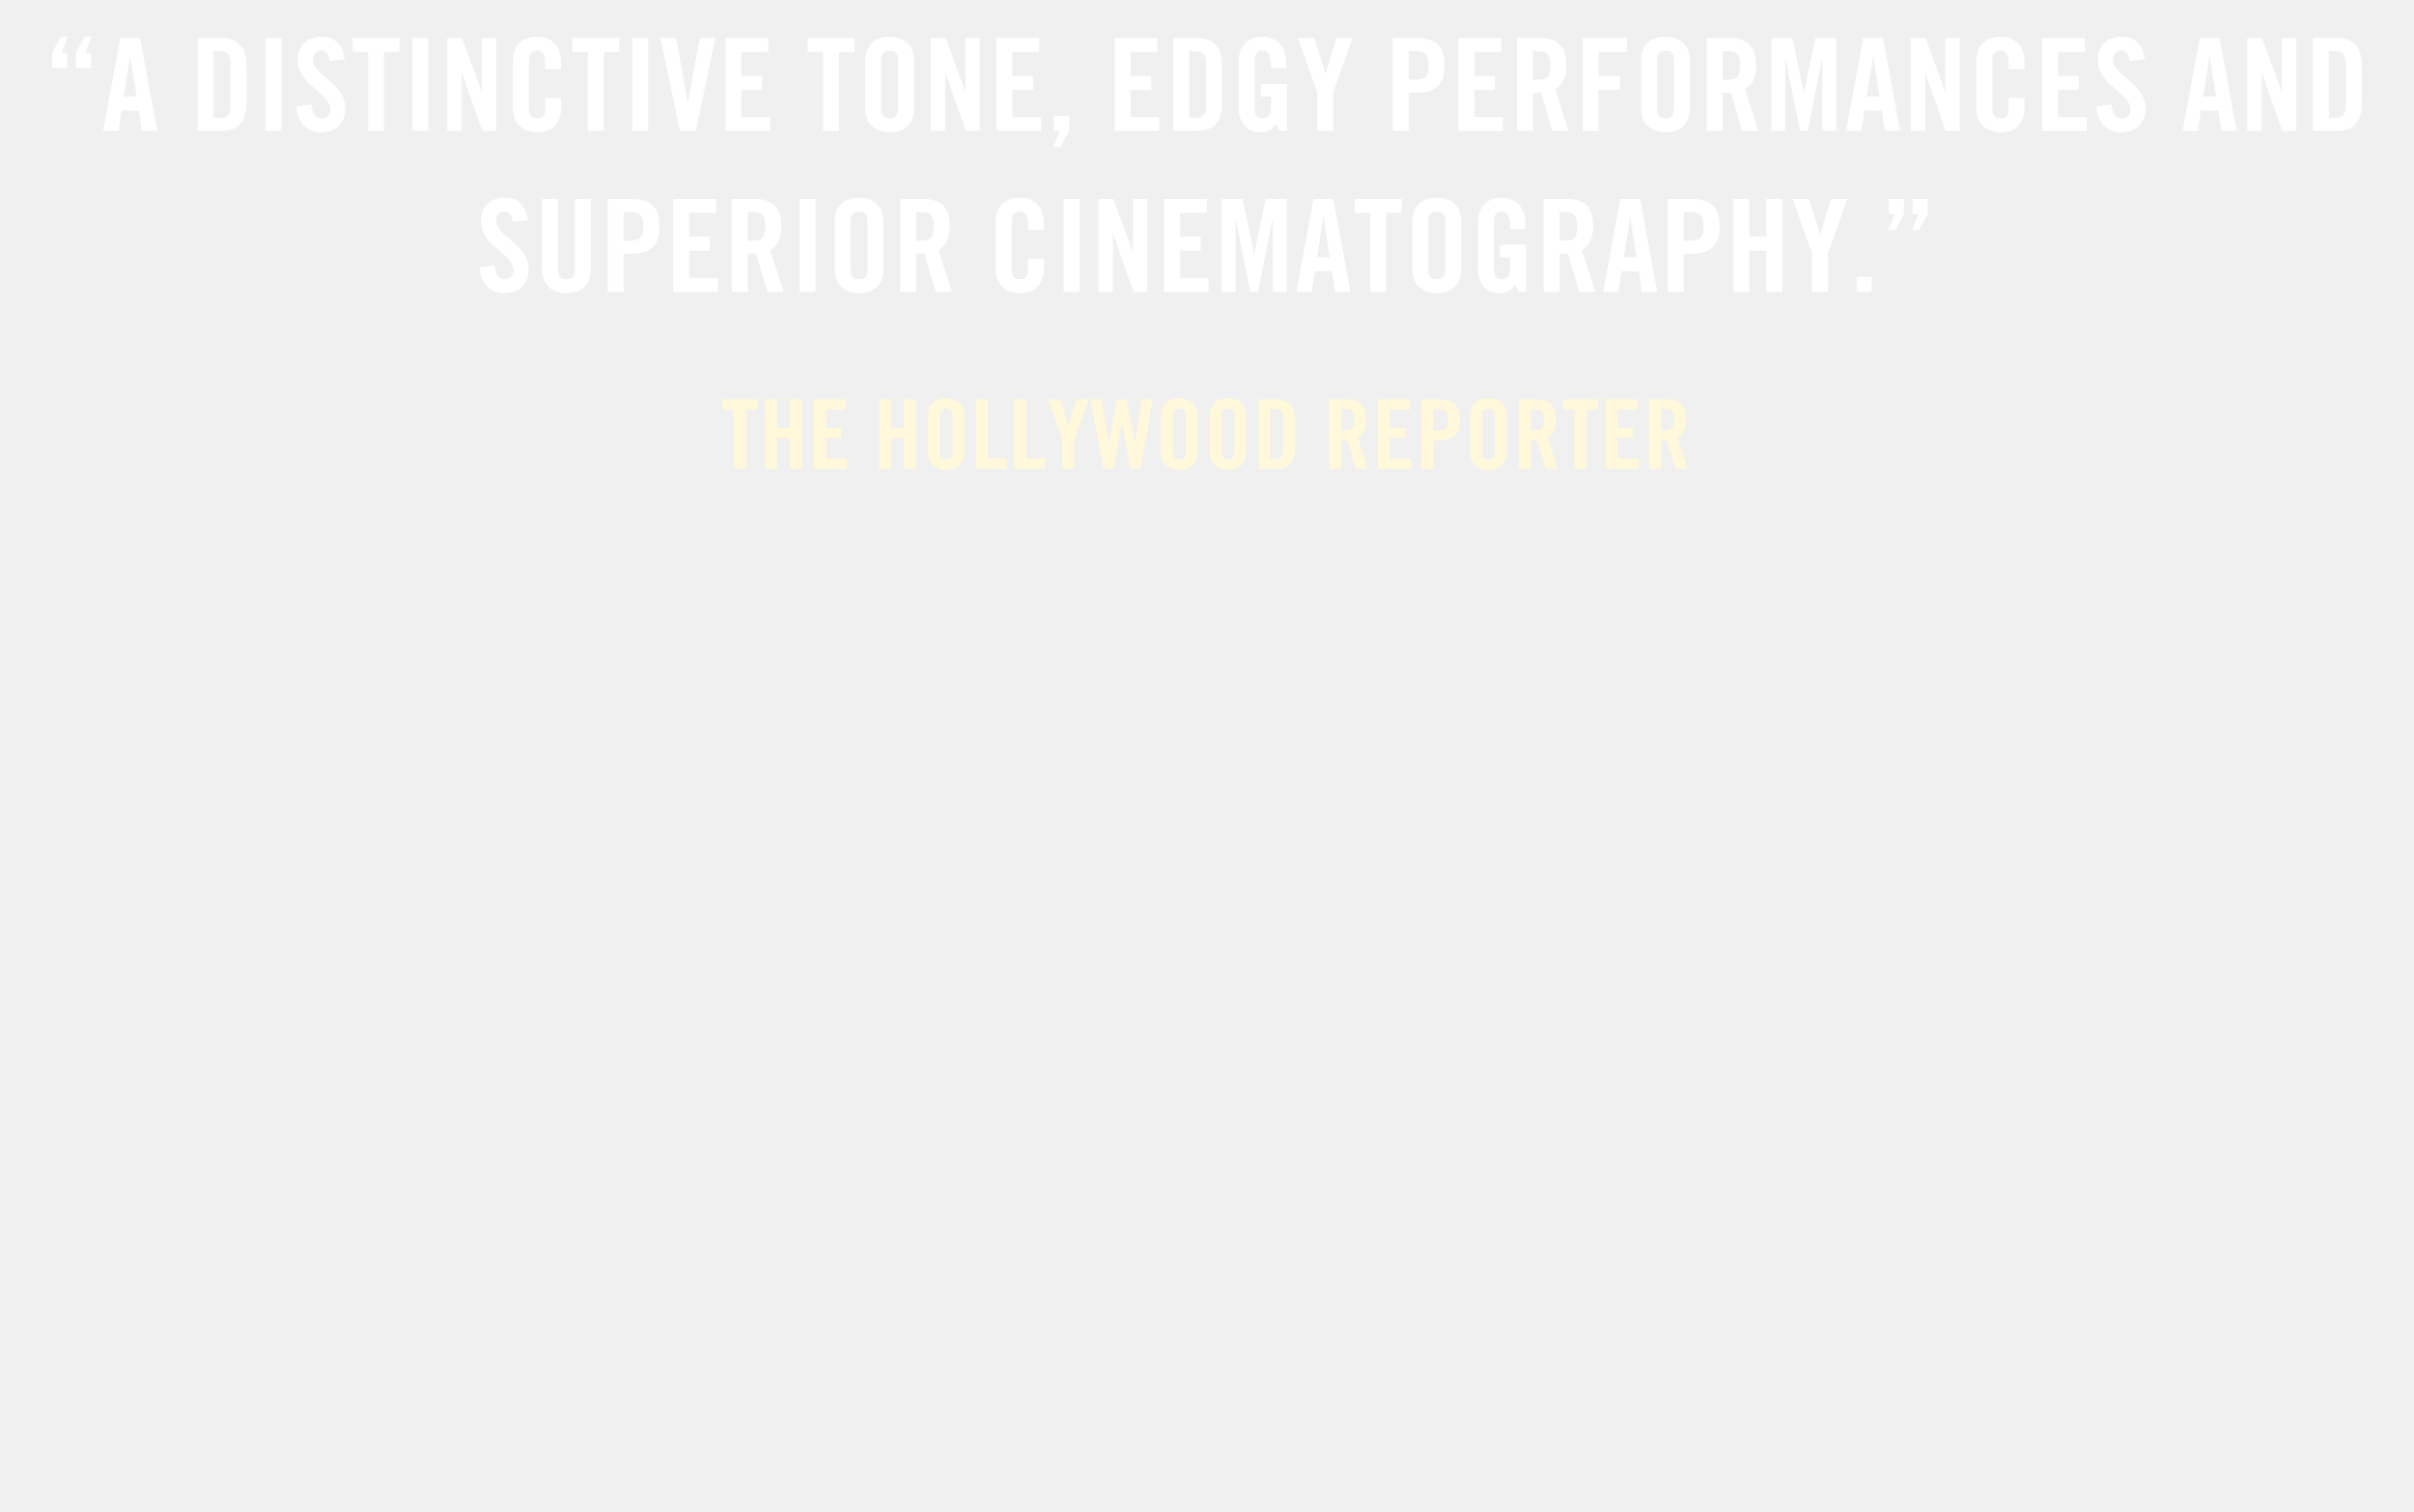
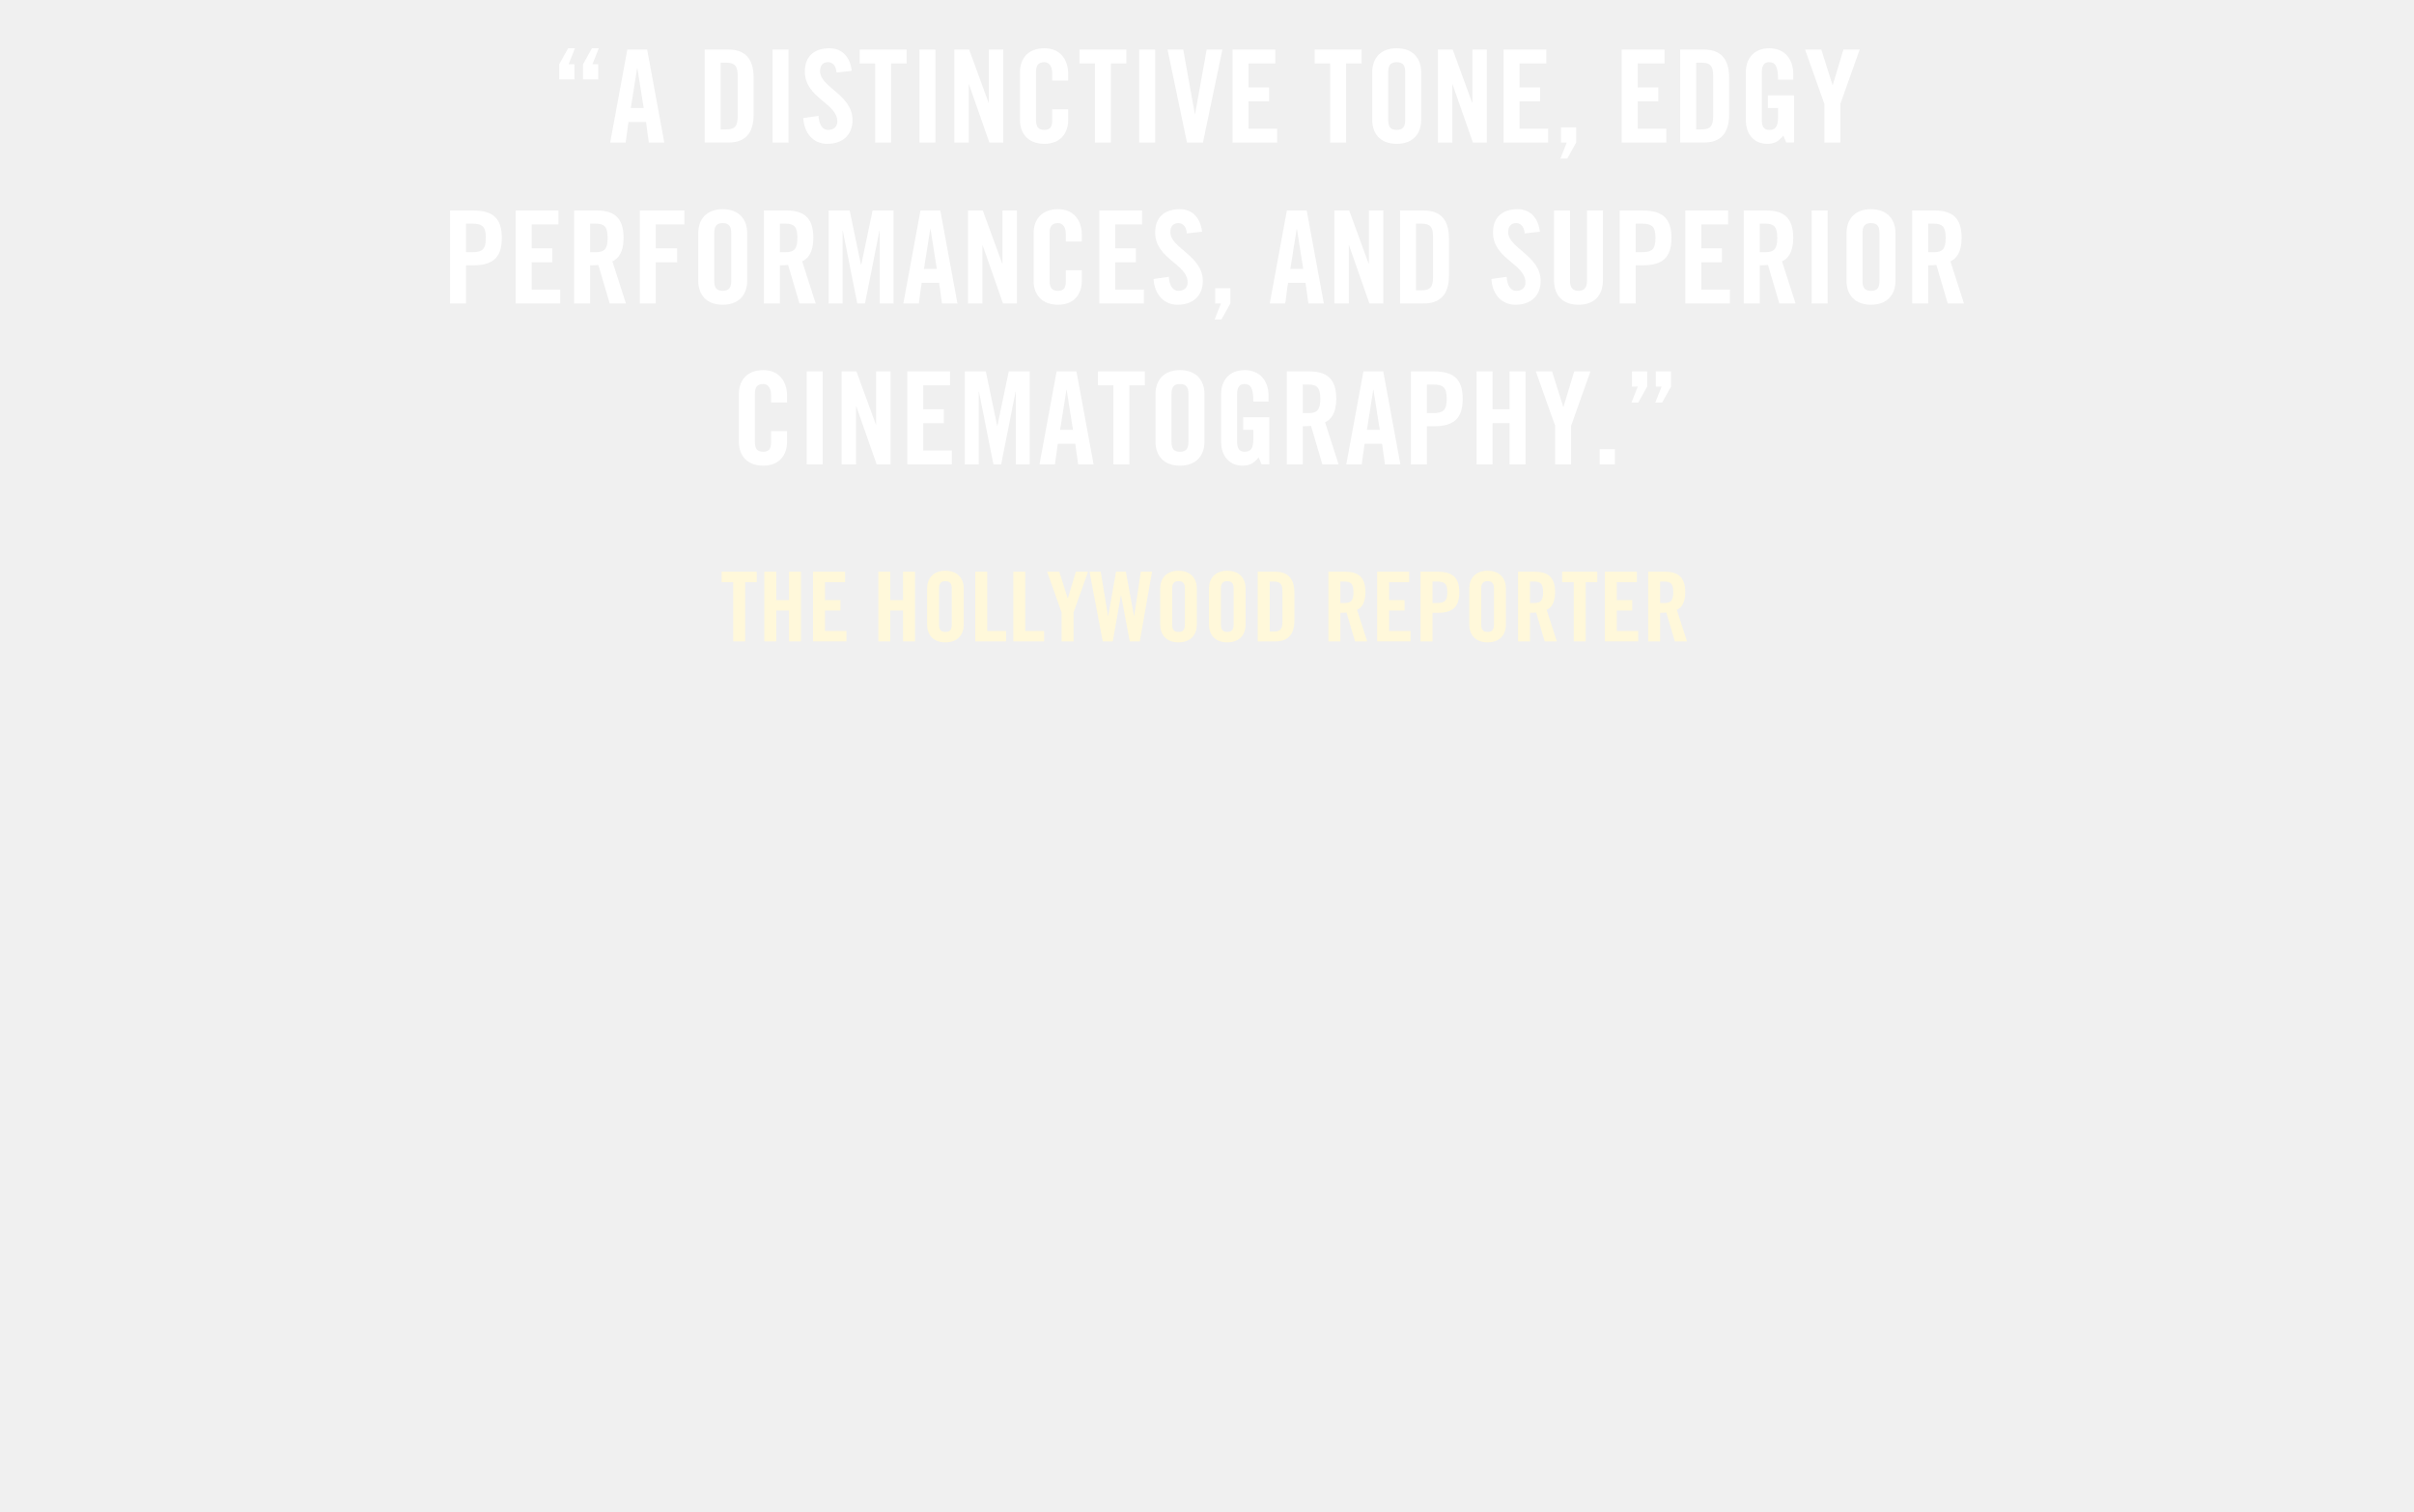
<svg xmlns="http://www.w3.org/2000/svg" version="1.1" x="0px" y="0px" viewBox="0 0 300 187.812" style="enable-background:new 0 0 300 187.812;" xml:space="preserve">
  <g id="Layer_1">
    <g>
-       <path style="fill:#FFFFFF;" d="M6.482,6.548l1.104-1.985h0.849L7.651,6.548h0.72v1.889H6.482V6.548z M9.443,6.548l1.104-1.985    h0.849l-0.784,1.985h0.72v1.889H9.443V6.548z" />
-       <path style="fill:#FFFFFF;" d="M14.739,16.28h-1.921l2.129-11.557h2.465l2.129,11.557H17.62l-0.352-2.561h-2.178L14.739,16.28z     M15.379,11.991h1.601l-0.784-4.962h-0.031L15.379,11.991z" />
-       <path style="fill:#FFFFFF;" d="M24.562,4.724h2.945c2.049,0,3.138,1.121,3.138,3.489v4.578c0,2.369-1.089,3.489-3.138,3.489    h-2.945V4.724z M26.547,14.647h0.688c1.057,0,1.425-0.4,1.425-1.617V7.973c0-1.217-0.368-1.617-1.425-1.617h-0.688V14.647z" />
-       <path style="fill:#FFFFFF;" d="M32.994,16.28V4.724h1.984V16.28H32.994z" />
-       <path style="fill:#FFFFFF;" d="M40.947,7.573c-0.08-0.992-0.608-1.281-1.057-1.281c-0.64,0-0.992,0.417-0.992,1.137    c0,1.969,4.033,2.913,4.033,6.05c0,1.905-1.28,2.961-3.137,2.961c-1.841,0-2.897-1.473-2.978-3.201l1.889-0.272    c0.08,1.168,0.545,1.745,1.185,1.745c0.688,0,1.152-0.368,1.152-1.056c0-2.289-4.033-2.897-4.033-6.21    c0-1.841,1.12-2.881,3.073-2.881c1.616,0,2.577,1.168,2.753,2.801L40.947,7.573z" />
-       <path style="fill:#FFFFFF;" d="M45.746,6.452h-1.921V4.724h5.826v1.729H47.73v9.828h-1.984V6.452z" />
-       <path style="fill:#FFFFFF;" d="M51.249,16.28V4.724h1.985V16.28H51.249z" />
-       <path style="fill:#FFFFFF;" d="M55.585,16.28V4.724h1.841l2.417,6.611h0.032V4.724h1.793V16.28h-1.729L57.41,9.061h-0.032v7.219    H55.585z" />
-       <path style="fill:#FFFFFF;" d="M67.747,8.581V7.684c0-0.976-0.448-1.393-0.961-1.393c-0.8,0-1.056,0.417-1.056,1.281v5.858    c0,0.864,0.256,1.28,1.056,1.28c0.721,0,0.961-0.416,0.961-1.168V12.15h1.984v1.329c0,1.633-0.96,2.961-2.945,2.961    c-2.08,0-3.041-1.329-3.041-2.961V7.525c0-1.633,0.961-2.961,3.041-2.961c1.985,0,2.945,1.44,2.945,3.169v0.848H67.747z" />
-       <path style="fill:#FFFFFF;" d="M73.058,6.452h-1.921V4.724h5.827v1.729h-1.921v9.828h-1.985V6.452z" />
-       <path style="fill:#FFFFFF;" d="M78.561,16.28V4.724h1.985V16.28H78.561z" />
-       <path style="fill:#FFFFFF;" d="M86.947,4.724h1.952L86.482,16.28h-1.984L82.081,4.724h1.952l1.441,8.019h0.031L86.947,4.724z" />
-       <path style="fill:#FFFFFF;" d="M90.161,16.28V4.724h5.313v1.729h-3.329V9.43h2.562v1.729h-2.562v3.394h3.554v1.729H90.161z" />
-       <path style="fill:#FFFFFF;" d="M102.288,6.452h-1.921V4.724h5.827v1.729h-1.921v9.828h-1.985V6.452z" />
-       <path style="fill:#FFFFFF;" d="M107.52,7.525c0-1.633,0.961-2.961,3.041-2.961c2.081,0,3.042,1.329,3.042,2.961v5.954    c0,1.633-0.961,2.961-3.042,2.961c-2.08,0-3.041-1.329-3.041-2.961V7.525z M109.505,13.431c0,0.864,0.256,1.28,1.056,1.28    c0.801,0,1.057-0.416,1.057-1.28V7.573c0-0.864-0.256-1.281-1.057-1.281c-0.8,0-1.056,0.417-1.056,1.281V13.431z" />
-       <path style="fill:#FFFFFF;" d="M115.68,16.28V4.724h1.841l2.417,6.611h0.032V4.724h1.793V16.28h-1.729l-2.528-7.219h-0.032v7.219    H115.68z" />
-       <path style="fill:#FFFFFF;" d="M123.84,16.28V4.724h5.313v1.729h-3.329V9.43h2.562v1.729h-2.562v3.394h3.554v1.729H123.84z" />
-       <path style="fill:#FFFFFF;" d="M132.864,16.28l-1.104,1.985h-0.849l0.784-1.985h-0.72v-1.889h1.889V16.28z" />
-       <path style="fill:#FFFFFF;" d="M138.526,16.28V4.724h5.314v1.729h-3.329V9.43h2.561v1.729h-2.561v3.394h3.553v1.729H138.526z" />
-       <path style="fill:#FFFFFF;" d="M145.79,4.724h2.945c2.049,0,3.138,1.121,3.138,3.489v4.578c0,2.369-1.089,3.489-3.138,3.489    h-2.945V4.724z M147.775,14.647h0.688c1.057,0,1.425-0.4,1.425-1.617V7.973c0-1.217-0.368-1.617-1.425-1.617h-0.688V14.647z" />
-       <path style="fill:#FFFFFF;" d="M156.688,10.422h3.249v5.858h-0.96l-0.368-0.864c-0.593,0.704-1.072,1.024-2.001,1.024    c-1.568,0-2.657-1.121-2.657-2.961V7.525c0-1.633,0.961-2.961,2.913-2.961c1.985,0,2.978,1.44,2.978,3.169v0.736h-1.889    c0-1.729-0.353-2.177-1.137-2.177c-0.48,0-0.88,0.289-0.88,1.265v5.938c0,0.736,0.239,1.216,0.928,1.216    c0.801,0,1.089-0.448,1.089-1.601v-1.12h-1.265V10.422z" />
-       <path style="fill:#FFFFFF;" d="M165.695,16.28h-1.984v-4.802l-2.401-6.755h2.017l1.393,4.402h0.032l1.329-4.402h2.017    l-2.401,6.755V16.28z" />
-       <path style="fill:#FFFFFF;" d="M173.086,16.28V4.724h2.849c2.449,0,3.586,0.944,3.586,3.409c0,2.465-1.137,3.41-3.586,3.41h-0.864    v4.738H173.086z M175.07,9.91h0.769c1.297,0,1.696-0.4,1.696-1.777c0-1.376-0.399-1.776-1.696-1.776h-0.769V9.91z" />
-       <path style="fill:#FFFFFF;" d="M181.245,16.28V4.724h5.314v1.729h-3.329V9.43h2.561v1.729h-2.561v3.394h3.553v1.729H181.245z" />
-       <path style="fill:#FFFFFF;" d="M190.494,16.28h-1.985V4.724h2.785c2.225,0,3.361,0.944,3.361,3.409    c0,1.857-0.72,2.609-1.393,2.914l1.681,5.234h-2.017l-1.408-4.786c-0.257,0.032-0.673,0.048-1.024,0.048V16.28z M190.494,9.91    h0.704c1.072,0,1.473-0.4,1.473-1.777c0-1.376-0.4-1.776-1.473-1.776h-0.704V9.91z" />
-       <path style="fill:#FFFFFF;" d="M196.669,16.28V4.724h5.538v1.729h-3.553V9.43h2.656v1.729h-2.656v5.122H196.669z" />
-       <path style="fill:#FFFFFF;" d="M203.933,7.525c0-1.633,0.96-2.961,3.041-2.961s3.041,1.329,3.041,2.961v5.954    c0,1.633-0.96,2.961-3.041,2.961s-3.041-1.329-3.041-2.961V7.525z M205.917,13.431c0,0.864,0.256,1.28,1.057,1.28    c0.8,0,1.057-0.416,1.057-1.28V7.573c0-0.864-0.257-1.281-1.057-1.281c-0.801,0-1.057,0.417-1.057,1.281V13.431z" />
-       <path style="fill:#FFFFFF;" d="M214.077,16.28h-1.984V4.724h2.785c2.225,0,3.361,0.944,3.361,3.409    c0,1.857-0.721,2.609-1.393,2.914l1.681,5.234h-2.018l-1.408-4.786c-0.256,0.032-0.672,0.048-1.024,0.048V16.28z M214.077,9.91    h0.704c1.072,0,1.473-0.4,1.473-1.777c0-1.376-0.4-1.776-1.473-1.776h-0.704V9.91z" />
-       <path style="fill:#FFFFFF;" d="M228.208,4.724V16.28h-1.729V7.252h-0.032l-1.793,9.028h-0.96l-1.793-9.028h-0.032v9.028h-1.729    V4.724h2.609l1.408,6.755h0.032l1.408-6.755H228.208z" />
-       <path style="fill:#FFFFFF;" d="M231.341,16.28h-1.921l2.129-11.557h2.465l2.129,11.557h-1.921l-0.352-2.561h-2.178L231.341,16.28z     M231.98,11.991h1.601l-0.784-4.962h-0.031L231.98,11.991z" />
-       <path style="fill:#FFFFFF;" d="M237.452,16.28V4.724h1.841l2.417,6.611h0.032V4.724h1.793V16.28h-1.729l-2.528-7.219h-0.032v7.219    H237.452z" />
-       <path style="fill:#FFFFFF;" d="M249.614,8.581V7.684c0-0.976-0.448-1.393-0.961-1.393c-0.8,0-1.056,0.417-1.056,1.281v5.858    c0,0.864,0.256,1.28,1.056,1.28c0.721,0,0.961-0.416,0.961-1.168V12.15h1.984v1.329c0,1.633-0.96,2.961-2.945,2.961    c-2.08,0-3.041-1.329-3.041-2.961V7.525c0-1.633,0.961-2.961,3.041-2.961c1.985,0,2.945,1.44,2.945,3.169v0.848H249.614z" />
-       <path style="fill:#FFFFFF;" d="M253.772,16.28V4.724h5.313v1.729h-3.329V9.43h2.562v1.729h-2.562v3.394h3.554v1.729H253.772z" />
-       <path style="fill:#FFFFFF;" d="M264.653,7.573c-0.08-0.992-0.608-1.281-1.057-1.281c-0.64,0-0.992,0.417-0.992,1.137    c0,1.969,4.033,2.913,4.033,6.05c0,1.905-1.28,2.961-3.137,2.961c-1.841,0-2.897-1.473-2.978-3.201l1.889-0.272    c0.08,1.168,0.545,1.745,1.185,1.745c0.688,0,1.152-0.368,1.152-1.056c0-2.289-4.033-2.897-4.033-6.21    c0-1.841,1.12-2.881,3.073-2.881c1.616,0,2.577,1.168,2.753,2.801L264.653,7.573z" />
-       <path style="fill:#FFFFFF;" d="M273.164,16.28h-1.921l2.129-11.557h2.465l2.129,11.557h-1.921l-0.352-2.561h-2.178L273.164,16.28z     M273.804,11.991h1.601l-0.784-4.962h-0.031L273.804,11.991z" />
-       <path style="fill:#FFFFFF;" d="M279.274,16.28V4.724h1.841l2.417,6.611h0.032V4.724h1.793V16.28h-1.729L281.1,9.061h-0.032v7.219    H279.274z" />
-       <path style="fill:#FFFFFF;" d="M287.435,4.724h2.945c2.049,0,3.138,1.121,3.138,3.489v4.578c0,2.369-1.089,3.489-3.138,3.489    h-2.945V4.724z M289.42,14.647h0.688c1.057,0,1.425-0.4,1.425-1.617V7.973c0-1.217-0.368-1.617-1.425-1.617h-0.688V14.647z" />
-       <path style="fill:#FFFFFF;" d="M63.714,27.573c-0.079-0.992-0.607-1.281-1.056-1.281c-0.641,0-0.993,0.417-0.993,1.137    c0,1.969,4.034,2.913,4.034,6.05c0,1.905-1.28,2.961-3.138,2.961c-1.841,0-2.896-1.473-2.977-3.201l1.889-0.272    c0.08,1.168,0.544,1.745,1.185,1.745c0.688,0,1.152-0.368,1.152-1.056c0-2.289-4.034-2.897-4.034-6.21    c0-1.841,1.121-2.881,3.073-2.881c1.617,0,2.577,1.168,2.754,2.801L63.714,27.573z" />
-       <path style="fill:#FFFFFF;" d="M67.361,24.724h1.984v8.724c0,0.848,0.336,1.264,1.057,1.264c0.72,0,1.057-0.416,1.057-1.264    v-8.724h1.984v8.644c0,1.985-1.152,3.073-3.041,3.073s-3.041-1.088-3.041-3.073V24.724z" />
-       <path style="fill:#FFFFFF;" d="M75.521,36.28V24.724h2.85c2.448,0,3.585,0.944,3.585,3.409c0,2.465-1.137,3.41-3.585,3.41h-0.864    v4.738H75.521z M77.506,29.91h0.768c1.297,0,1.697-0.4,1.697-1.777c0-1.376-0.4-1.776-1.697-1.776h-0.768V29.91z" />
-       <path style="fill:#FFFFFF;" d="M83.681,36.28V24.724h5.314v1.729h-3.329v2.978h2.561v1.729h-2.561v3.394h3.553v1.729H83.681z" />
-       <path style="fill:#FFFFFF;" d="M92.93,36.28h-1.985V24.724h2.785c2.225,0,3.361,0.944,3.361,3.409c0,1.857-0.72,2.609-1.393,2.914    l1.681,5.234h-2.017l-1.408-4.786c-0.257,0.032-0.673,0.048-1.024,0.048V36.28z M92.93,29.91h0.704c1.072,0,1.473-0.4,1.473-1.777    c0-1.376-0.4-1.776-1.473-1.776H92.93V29.91z" />
-       <path style="fill:#FFFFFF;" d="M99.376,36.28V24.724h1.985V36.28H99.376z" />
-       <path style="fill:#FFFFFF;" d="M103.713,27.525c0-1.633,0.96-2.961,3.041-2.961s3.041,1.329,3.041,2.961v5.954    c0,1.633-0.96,2.961-3.041,2.961s-3.041-1.329-3.041-2.961V27.525z M105.697,33.431c0,0.864,0.256,1.28,1.057,1.28    c0.8,0,1.057-0.416,1.057-1.28v-5.858c0-0.864-0.257-1.281-1.057-1.281c-0.801,0-1.057,0.417-1.057,1.281V33.431z" />
-       <path style="fill:#FFFFFF;" d="M113.857,36.28h-1.984V24.724h2.785c2.225,0,3.361,0.944,3.361,3.409    c0,1.857-0.721,2.609-1.393,2.914l1.681,5.234h-2.018l-1.408-4.786c-0.256,0.032-0.672,0.048-1.024,0.048V36.28z M113.857,29.91    h0.704c1.072,0,1.473-0.4,1.473-1.777c0-1.376-0.4-1.776-1.473-1.776h-0.704V29.91z" />
-       <path style="fill:#FFFFFF;" d="M127.746,28.581v-0.896c0-0.976-0.448-1.393-0.961-1.393c-0.8,0-1.056,0.417-1.056,1.281v5.858    c0,0.864,0.256,1.28,1.056,1.28c0.721,0,0.961-0.416,0.961-1.168V32.15h1.984v1.329c0,1.633-0.96,2.961-2.945,2.961    c-2.08,0-3.041-1.329-3.041-2.961v-5.954c0-1.633,0.961-2.961,3.041-2.961c1.985,0,2.945,1.44,2.945,3.169v0.848H127.746z" />
-       <path style="fill:#FFFFFF;" d="M132.177,36.28V24.724h1.984V36.28H132.177z" />
-       <path style="fill:#FFFFFF;" d="M136.513,36.28V24.724h1.841l2.417,6.611h0.031v-6.611h1.793V36.28h-1.729l-2.529-7.219h-0.032    v7.219H136.513z" />
-       <path style="fill:#FFFFFF;" d="M144.673,36.28V24.724h5.313v1.729h-3.329v2.978h2.562v1.729h-2.562v3.394h3.554v1.729H144.673z" />
-       <path style="fill:#FFFFFF;" d="M159.892,24.724V36.28h-1.729v-9.028h-0.032l-1.793,9.028h-0.96l-1.793-9.028h-0.032v9.028h-1.729    V24.724h2.609l1.408,6.755h0.032l1.408-6.755H159.892z" />
-       <path style="fill:#FFFFFF;" d="M163.024,36.28h-1.921l2.129-11.557h2.466l2.128,11.557h-1.92l-0.353-2.561h-2.177L163.024,36.28z     M163.665,31.991h1.601l-0.784-4.962h-0.032L163.665,31.991z" />
-       <path style="fill:#FFFFFF;" d="M170.288,26.452h-1.921v-1.729h5.827v1.729h-1.921v9.828h-1.985V26.452z" />
-       <path style="fill:#FFFFFF;" d="M175.52,27.525c0-1.633,0.961-2.961,3.041-2.961c2.081,0,3.042,1.329,3.042,2.961v5.954    c0,1.633-0.961,2.961-3.042,2.961c-2.08,0-3.041-1.329-3.041-2.961V27.525z M177.505,33.431c0,0.864,0.256,1.28,1.056,1.28    c0.801,0,1.057-0.416,1.057-1.28v-5.858c0-0.864-0.256-1.281-1.057-1.281c-0.8,0-1.056,0.417-1.056,1.281V33.431z" />
-       <path style="fill:#FFFFFF;" d="M186.417,30.422h3.249v5.858h-0.96l-0.368-0.864c-0.593,0.704-1.072,1.024-2.001,1.024    c-1.568,0-2.657-1.121-2.657-2.961v-5.954c0-1.633,0.961-2.961,2.913-2.961c1.985,0,2.978,1.44,2.978,3.169v0.736h-1.889    c0-1.729-0.353-2.177-1.137-2.177c-0.48,0-0.88,0.289-0.88,1.265v5.938c0,0.736,0.239,1.216,0.928,1.216    c0.801,0,1.089-0.448,1.089-1.601v-1.12h-1.265V30.422z" />
-       <path style="fill:#FFFFFF;" d="M193.824,36.28h-1.984V24.724h2.785c2.225,0,3.361,0.944,3.361,3.409    c0,1.857-0.721,2.609-1.393,2.914l1.681,5.234h-2.018l-1.408-4.786c-0.256,0.032-0.672,0.048-1.024,0.048V36.28z M193.824,29.91    h0.704c1.072,0,1.473-0.4,1.473-1.777c0-1.376-0.4-1.776-1.473-1.776h-0.704V29.91z" />
-       <path style="fill:#FFFFFF;" d="M201.152,36.28h-1.921l2.129-11.557h2.465l2.129,11.557h-1.921l-0.352-2.561h-2.178L201.152,36.28z     M201.792,31.991h1.601l-0.784-4.962h-0.031L201.792,31.991z" />
-       <path style="fill:#FFFFFF;" d="M207.264,36.28V24.724h2.849c2.449,0,3.586,0.944,3.586,3.409c0,2.465-1.137,3.41-3.586,3.41    h-0.864v4.738H207.264z M209.248,29.91h0.769c1.297,0,1.696-0.4,1.696-1.777c0-1.376-0.399-1.776-1.696-1.776h-0.769V29.91z" />
-       <path style="fill:#FFFFFF;" d="M215.423,36.28V24.724h1.985v4.706h2.112v-4.706h1.985V36.28h-1.985v-5.122h-2.112v5.122H215.423z" />
-       <path style="fill:#FFFFFF;" d="M227.169,36.28h-1.985v-4.802l-2.4-6.755h2.017l1.393,4.402h0.032l1.328-4.402h2.017l-2.4,6.755    V36.28z" />
-       <path style="fill:#FFFFFF;" d="M230.719,36.28v-1.889h1.889v1.889H230.719z" />
-       <path style="fill:#FFFFFF;" d="M236.623,26.612l-1.104,1.985h-0.849l0.785-1.985h-0.721v-1.889h1.889V26.612z M239.584,26.612    l-1.104,1.985h-0.848l0.784-1.985h-0.721v-1.889h1.889V26.612z" />
-       <path style="fill:#FFF8DA;" d="M91.215,50.916h-1.438v-1.295h4.365v1.295h-1.439v7.364h-1.487V50.916z" />
-       <path style="fill:#FFF8DA;" d="M95.08,58.28v-8.659h1.486v3.526h1.584v-3.526h1.486v8.659H98.15v-3.838h-1.584v3.838H95.08z" />
-       <path style="fill:#FFF8DA;" d="M101.14,58.28v-8.659h3.981v1.295h-2.494v2.23h1.919v1.295h-1.919v2.542h2.662v1.295H101.14z" />
-       <path style="fill:#FFF8DA;" d="M109.251,58.28v-8.659h1.487v3.526h1.583v-3.526h1.487v8.659h-1.487v-3.838h-1.583v3.838H109.251z" />
-       <path style="fill:#FFF8DA;" d="M115.311,51.72c0-1.223,0.72-2.219,2.279-2.219c1.559,0,2.278,0.996,2.278,2.219v4.462    c0,1.223-0.72,2.219-2.278,2.219c-1.56,0-2.279-0.996-2.279-2.219V51.72z M116.798,56.145c0,0.647,0.191,0.959,0.792,0.959    c0.6,0,0.791-0.312,0.791-0.959v-4.39c0-0.647-0.191-0.959-0.791-0.959c-0.601,0-0.792,0.312-0.792,0.959V56.145z" />
-       <path style="fill:#FFF8DA;" d="M121.299,58.28v-8.659h1.487v7.364h2.339v1.295H121.299z" />
-       <path style="fill:#FFF8DA;" d="M126.026,58.28v-8.659h1.487v7.364h2.339v1.295H126.026z" />
-       <path style="fill:#FFF8DA;" d="M133.514,58.28h-1.487v-3.598l-1.799-5.061h1.511l1.043,3.298h0.024l0.995-3.298h1.512    l-1.799,5.061V58.28z" />
-       <path style="fill:#FFF8DA;" d="M138.793,49.621h1.224l1.007,5.517h0.024l0.827-5.517h1.392l-1.523,8.659h-1.247l-1.079-5.721    h-0.024l-1.007,5.721h-1.248l-1.643-8.659h1.391l0.912,5.517h0.023L138.793,49.621z" />
-       <path style="fill:#FFF8DA;" d="M144.278,51.72c0-1.223,0.72-2.219,2.279-2.219c1.559,0,2.278,0.996,2.278,2.219v4.462    c0,1.223-0.72,2.219-2.278,2.219c-1.56,0-2.279-0.996-2.279-2.219V51.72z M145.766,56.145c0,0.647,0.191,0.959,0.792,0.959    c0.6,0,0.791-0.312,0.791-0.959v-4.39c0-0.647-0.191-0.959-0.791-0.959c-0.601,0-0.792,0.312-0.792,0.959V56.145z" />
-       <path style="fill:#FFF8DA;" d="M150.339,51.72c0-1.223,0.719-2.219,2.278-2.219s2.278,0.996,2.278,2.219v4.462    c0,1.223-0.719,2.219-2.278,2.219s-2.278-0.996-2.278-2.219V51.72z M151.825,56.145c0,0.647,0.192,0.959,0.792,0.959    s0.792-0.312,0.792-0.959v-4.39c0-0.647-0.192-0.959-0.792-0.959s-0.792,0.312-0.792,0.959V56.145z" />
-       <path style="fill:#FFF8DA;" d="M156.398,49.621h2.207c1.535,0,2.351,0.839,2.351,2.614v3.43c0,1.775-0.815,2.615-2.351,2.615    h-2.207V49.621z M157.886,57.057h0.516c0.792,0,1.067-0.3,1.067-1.211v-3.79c0-0.912-0.275-1.211-1.067-1.211h-0.516V57.057z" />
-       <path style="fill:#FFF8DA;" d="M166.669,58.28h-1.487v-8.659h2.087c1.667,0,2.519,0.708,2.519,2.555    c0,1.391-0.54,1.955-1.043,2.183l1.259,3.922h-1.511l-1.056-3.586c-0.192,0.024-0.504,0.036-0.768,0.036V58.28z M166.669,53.507    h0.527c0.804,0,1.104-0.3,1.104-1.331c0-1.032-0.3-1.332-1.104-1.332h-0.527V53.507z" />
-       <path style="fill:#FFF8DA;" d="M171.242,58.28v-8.659h3.981v1.295h-2.495v2.23h1.919v1.295h-1.919v2.542h2.663v1.295H171.242z" />
-       <path style="fill:#FFF8DA;" d="M176.63,58.28v-8.659h2.135c1.835,0,2.687,0.708,2.687,2.555c0,1.847-0.852,2.555-2.687,2.555    h-0.648v3.55H176.63z M178.116,53.507h0.576c0.972,0,1.271-0.3,1.271-1.331c0-1.032-0.3-1.332-1.271-1.332h-0.576V53.507z" />
-       <path style="fill:#FFF8DA;" d="M182.689,51.72c0-1.223,0.72-2.219,2.279-2.219c1.559,0,2.278,0.996,2.278,2.219v4.462    c0,1.223-0.72,2.219-2.278,2.219c-1.56,0-2.279-0.996-2.279-2.219V51.72z M184.177,56.145c0,0.647,0.191,0.959,0.792,0.959    c0.6,0,0.791-0.312,0.791-0.959v-4.39c0-0.647-0.191-0.959-0.791-0.959c-0.601,0-0.792,0.312-0.792,0.959V56.145z" />
-       <path style="fill:#FFF8DA;" d="M190.236,58.28h-1.486v-8.659h2.087c1.667,0,2.519,0.708,2.519,2.555    c0,1.391-0.54,1.955-1.044,2.183l1.26,3.922h-1.512l-1.056-3.586c-0.191,0.024-0.503,0.036-0.768,0.036V58.28z M190.236,53.507    h0.528c0.804,0,1.104-0.3,1.104-1.331c0-1.032-0.3-1.332-1.104-1.332h-0.528V53.507z" />
-       <path style="fill:#FFF8DA;" d="M195.673,50.916h-1.438v-1.295h4.365v1.295h-1.439v7.364h-1.487V50.916z" />
-       <path style="fill:#FFF8DA;" d="M199.538,58.28v-8.659h3.981v1.295h-2.495v2.23h1.919v1.295h-1.919v2.542h2.663v1.295H199.538z" />
-       <path style="fill:#FFF8DA;" d="M206.412,58.28h-1.487v-8.659h2.087c1.667,0,2.519,0.708,2.519,2.555    c0,1.391-0.54,1.955-1.043,2.183l1.259,3.922h-1.511l-1.056-3.586c-0.192,0.024-0.504,0.036-0.768,0.036V58.28z M206.412,53.507    h0.527c0.804,0,1.104-0.3,1.104-1.331c0-1.032-0.3-1.332-1.104-1.332h-0.527V53.507z" />
+       <path style="fill:#FFFFFF;" d="M69.497,7.985L70.602,6h0.848l-0.784,1.985h0.721v1.889h-1.889V7.985z M72.458,7.985L73.562,6    h0.849l-0.785,1.985h0.721v1.889h-1.889V7.985z" />
+       <path style="fill:#FFFFFF;" d="M77.753,17.717h-1.921L77.961,6.16h2.465l2.129,11.557h-1.921l-0.352-2.561h-2.178L77.753,17.717z     M78.393,13.427h1.601l-0.784-4.962h-0.031L78.393,13.427z" />
+       <path style="fill:#FFFFFF;" d="M87.575,6.16h2.945c2.049,0,3.138,1.121,3.138,3.489v4.578c0,2.369-1.089,3.489-3.138,3.489h-2.945    V6.16z M89.561,16.084h0.688c1.057,0,1.425-0.4,1.425-1.617V9.41c0-1.217-0.368-1.617-1.425-1.617h-0.688V16.084z" />
+       <path style="fill:#FFFFFF;" d="M96.008,17.717V6.16h1.984v11.557H96.008z" />
+       <path style="fill:#FFFFFF;" d="M103.961,9.009c-0.08-0.992-0.608-1.281-1.057-1.281c-0.64,0-0.992,0.417-0.992,1.137    c0,1.969,4.033,2.913,4.033,6.05c0,1.905-1.28,2.961-3.137,2.961c-1.841,0-2.897-1.473-2.978-3.201l1.889-0.272    c0.08,1.168,0.545,1.745,1.185,1.745c0.688,0,1.152-0.368,1.152-1.056c0-2.289-4.033-2.897-4.033-6.21    c0-1.841,1.12-2.881,3.073-2.881c1.616,0,2.577,1.168,2.753,2.801L103.961,9.009z" />
+       <path style="fill:#FFFFFF;" d="M108.76,7.889h-1.921V6.16h5.826v1.729h-1.921v9.828h-1.984V7.889z" />
+       <path style="fill:#FFFFFF;" d="M114.263,17.717V6.16h1.985v11.557H114.263z" />
+       <path style="fill:#FFFFFF;" d="M118.599,17.717V6.16h1.841l2.417,6.611h0.032V6.16h1.793v11.557h-1.729l-2.528-7.219h-0.032v7.219    H118.599z" />
+       <path style="fill:#FFFFFF;" d="M130.761,10.018V9.121c0-0.976-0.448-1.393-0.961-1.393c-0.8,0-1.056,0.417-1.056,1.281v5.858    c0,0.864,0.256,1.28,1.056,1.28c0.721,0,0.961-0.416,0.961-1.168v-1.393h1.984v1.329c0,1.633-0.96,2.961-2.945,2.961    c-2.08,0-3.041-1.329-3.041-2.961V8.961C126.759,7.329,127.72,6,129.8,6c1.985,0,2.945,1.44,2.945,3.169v0.848H130.761z" />
+       <path style="fill:#FFFFFF;" d="M136.071,7.889h-1.921V6.16h5.827v1.729h-1.921v9.828h-1.985V7.889z" />
+       <path style="fill:#FFFFFF;" d="M141.574,17.717V6.16h1.985v11.557H141.574z" />
+       <path style="fill:#FFFFFF;" d="M149.961,6.16h1.952l-2.417,11.557h-1.984L145.095,6.16h1.952l1.441,8.019h0.031L149.961,6.16z" />
+       <path style="fill:#FFFFFF;" d="M153.175,17.717V6.16h5.313v1.729h-3.329v2.978h2.562v1.729h-2.562v3.394h3.554v1.729H153.175z" />
+       <path style="fill:#FFFFFF;" d="M165.302,7.889h-1.921V6.16h5.827v1.729h-1.921v9.828h-1.985V7.889z" />
+       <path style="fill:#FFFFFF;" d="M170.533,8.961c0-1.633,0.961-2.961,3.041-2.961c2.081,0,3.042,1.329,3.042,2.961v5.954    c0,1.633-0.961,2.961-3.042,2.961c-2.08,0-3.041-1.329-3.041-2.961V8.961z M172.519,14.868c0,0.864,0.256,1.28,1.056,1.28    c0.801,0,1.057-0.416,1.057-1.28V9.009c0-0.864-0.256-1.281-1.057-1.281c-0.8,0-1.056,0.417-1.056,1.281V14.868z" />
+       <path style="fill:#FFFFFF;" d="M178.693,17.717V6.16h1.841l2.417,6.611h0.032V6.16h1.793v11.557h-1.729l-2.528-7.219h-0.032v7.219    H178.693z" />
+       <path style="fill:#FFFFFF;" d="M186.854,17.717V6.16h5.313v1.729h-3.329v2.978h2.562v1.729h-2.562v3.394h3.554v1.729H186.854z" />
+       <path style="fill:#FFFFFF;" d="M195.878,17.717l-1.104,1.985h-0.849l0.784-1.985h-0.72v-1.889h1.889V17.717z" />
+       <path style="fill:#FFFFFF;" d="M201.54,17.717V6.16h5.314v1.729h-3.329v2.978h2.561v1.729h-2.561v3.394h3.553v1.729H201.54z" />
+       <path style="fill:#FFFFFF;" d="M208.804,6.16h2.945c2.049,0,3.138,1.121,3.138,3.489v4.578c0,2.369-1.089,3.489-3.138,3.489    h-2.945V6.16z M210.789,16.084h0.688c1.057,0,1.425-0.4,1.425-1.617V9.41c0-1.217-0.368-1.617-1.425-1.617h-0.688V16.084z" />
+       <path style="fill:#FFFFFF;" d="M219.701,11.858h3.249v5.858h-0.96l-0.368-0.864c-0.593,0.704-1.072,1.024-2.001,1.024    c-1.568,0-2.657-1.121-2.657-2.961V8.961c0-1.633,0.961-2.961,2.913-2.961c1.985,0,2.978,1.44,2.978,3.169v0.736h-1.889    c0-1.729-0.353-2.177-1.137-2.177c-0.48,0-0.88,0.289-0.88,1.265v5.938c0,0.736,0.239,1.216,0.928,1.216    c0.801,0,1.089-0.448,1.089-1.601v-1.12h-1.265V11.858z" />
+       <path style="fill:#FFFFFF;" d="M228.709,17.717h-1.984v-4.802l-2.401-6.755h2.017l1.393,4.402h0.032l1.329-4.402h2.017    l-2.401,6.755V17.717z" />
+       <path style="fill:#FFFFFF;" d="M55.929,37.717V26.16h2.849c2.449,0,3.586,0.944,3.586,3.409c0,2.465-1.137,3.41-3.586,3.41h-0.864    v4.738H55.929z M57.913,31.346h0.769c1.297,0,1.696-0.4,1.696-1.777c0-1.376-0.399-1.776-1.696-1.776h-0.769V31.346z" />
+       <path style="fill:#FFFFFF;" d="M64.089,37.717V26.16h5.313v1.729h-3.329v2.978h2.562v1.729h-2.562v3.394h3.554v1.729H64.089z" />
+       <path style="fill:#FFFFFF;" d="M73.337,37.717h-1.985V26.16h2.785c2.225,0,3.361,0.944,3.361,3.409    c0,1.857-0.72,2.609-1.393,2.914l1.681,5.234H75.77l-1.408-4.786c-0.257,0.032-0.673,0.048-1.024,0.048V37.717z M73.337,31.346    h0.704c1.072,0,1.473-0.4,1.473-1.777c0-1.376-0.4-1.776-1.473-1.776h-0.704V31.346z" />
+       <path style="fill:#FFFFFF;" d="M79.512,37.717V26.16h5.538v1.729h-3.553v2.978h2.656v1.729h-2.656v5.122H79.512z" />
+       <path style="fill:#FFFFFF;" d="M86.775,28.961c0-1.633,0.961-2.961,3.041-2.961c2.081,0,3.042,1.329,3.042,2.961v5.954    c0,1.633-0.961,2.961-3.042,2.961c-2.08,0-3.041-1.329-3.041-2.961V28.961z M88.761,34.868c0,0.864,0.256,1.28,1.056,1.28    c0.801,0,1.057-0.416,1.057-1.28v-5.858c0-0.864-0.256-1.281-1.057-1.281c-0.8,0-1.056,0.417-1.056,1.281V34.868z" />
+       <path style="fill:#FFFFFF;" d="M96.92,37.717h-1.984V26.16h2.785c2.225,0,3.361,0.944,3.361,3.409    c0,1.857-0.721,2.609-1.393,2.914l1.681,5.234h-2.018l-1.408-4.786c-0.256,0.032-0.672,0.048-1.024,0.048V37.717z M96.92,31.346    h0.704c1.072,0,1.473-0.4,1.473-1.777c0-1.376-0.4-1.776-1.473-1.776H96.92V31.346z" />
+       <path style="fill:#FFFFFF;" d="M111.051,26.16v11.557h-1.729v-9.028h-0.032l-1.793,9.028h-0.96l-1.793-9.028h-0.032v9.028h-1.729    V26.16h2.609l1.408,6.755h0.032l1.408-6.755H111.051z" />
+       <path style="fill:#FFFFFF;" d="M114.184,37.717h-1.921l2.129-11.557h2.466l2.128,11.557h-1.92l-0.353-2.561h-2.177L114.184,37.717    z M114.824,33.427h1.601l-0.784-4.962h-0.032L114.824,33.427z" />
+       <path style="fill:#FFFFFF;" d="M120.295,37.717V26.16h1.841l2.417,6.611h0.032V26.16h1.793v11.557h-1.729l-2.528-7.219h-0.032    v7.219H120.295z" />
+       <path style="fill:#FFFFFF;" d="M132.457,30.018v-0.896c0-0.976-0.448-1.393-0.961-1.393c-0.8,0-1.056,0.417-1.056,1.281v5.858    c0,0.864,0.256,1.28,1.056,1.28c0.721,0,0.961-0.416,0.961-1.168v-1.393h1.984v1.329c0,1.633-0.96,2.961-2.945,2.961    c-2.08,0-3.041-1.329-3.041-2.961v-5.954c0-1.633,0.961-2.961,3.041-2.961c1.985,0,2.945,1.44,2.945,3.169v0.848H132.457z" />
+       <path style="fill:#FFFFFF;" d="M136.615,37.717V26.16h5.314v1.729h-3.329v2.978h2.561v1.729h-2.561v3.394h3.553v1.729H136.615z" />
+       <path style="fill:#FFFFFF;" d="M147.496,29.009c-0.08-0.992-0.608-1.281-1.057-1.281c-0.64,0-0.992,0.417-0.992,1.137    c0,1.969,4.033,2.913,4.033,6.05c0,1.905-1.28,2.961-3.137,2.961c-1.841,0-2.897-1.473-2.978-3.201l1.889-0.272    c0.08,1.168,0.545,1.745,1.185,1.745c0.688,0,1.152-0.368,1.152-1.056c0-2.289-4.033-2.897-4.033-6.21    c0-1.841,1.12-2.881,3.073-2.881c1.616,0,2.577,1.168,2.753,2.801L147.496,29.009z" />
+       <path style="fill:#FFFFFF;" d="M152.903,37.717l-1.104,1.985h-0.849l0.784-1.985h-0.72v-1.889h1.889V37.717z" />
+       <path style="fill:#FFFFFF;" d="M159.719,37.717h-1.921l2.129-11.557h2.465l2.129,11.557H162.6l-0.352-2.561h-2.178L159.719,37.717    z M160.358,33.427h1.601l-0.784-4.962h-0.031L160.358,33.427z" />
+       <path style="fill:#FFFFFF;" d="M165.829,37.717V26.16h1.841l2.417,6.611h0.032V26.16h1.793v11.557h-1.729l-2.528-7.219h-0.032    v7.219H165.829z" />
+       <path style="fill:#FFFFFF;" d="M173.989,26.16h2.945c2.049,0,3.138,1.121,3.138,3.489v4.578c0,2.369-1.089,3.489-3.138,3.489    h-2.945V26.16z M175.975,36.084h0.688c1.057,0,1.425-0.4,1.425-1.617V29.41c0-1.217-0.368-1.617-1.425-1.617h-0.688V36.084z" />
+       <path style="fill:#FFFFFF;" d="M189.479,29.009c-0.08-0.992-0.608-1.281-1.057-1.281c-0.64,0-0.992,0.417-0.992,1.137    c0,1.969,4.033,2.913,4.033,6.05c0,1.905-1.28,2.961-3.137,2.961c-1.841,0-2.897-1.473-2.978-3.201l1.889-0.272    c0.08,1.168,0.545,1.745,1.185,1.745c0.688,0,1.152-0.368,1.152-1.056c0-2.289-4.033-2.897-4.033-6.21    c0-1.841,1.12-2.881,3.073-2.881c1.616,0,2.577,1.168,2.753,2.801L189.479,29.009z" />
+       <path style="fill:#FFFFFF;" d="M193.125,26.16h1.984v8.724c0,0.848,0.336,1.264,1.057,1.264c0.72,0,1.057-0.416,1.057-1.264V26.16    h1.984v8.644c0,1.985-1.152,3.073-3.041,3.073s-3.041-1.088-3.041-3.073V26.16z" />
+       <path style="fill:#FFFFFF;" d="M201.285,37.717V26.16h2.849c2.449,0,3.586,0.944,3.586,3.409c0,2.465-1.137,3.41-3.586,3.41    h-0.864v4.738H201.285z M203.27,31.346h0.769c1.297,0,1.696-0.4,1.696-1.777c0-1.376-0.399-1.776-1.696-1.776h-0.769V31.346z" />
+       <path style="fill:#FFFFFF;" d="M209.444,37.717V26.16h5.314v1.729h-3.329v2.978h2.561v1.729h-2.561v3.394h3.553v1.729H209.444z" />
+       <path style="fill:#FFFFFF;" d="M218.693,37.717h-1.985V26.16h2.785c2.225,0,3.361,0.944,3.361,3.409    c0,1.857-0.72,2.609-1.393,2.914l1.681,5.234h-2.017l-1.408-4.786c-0.257,0.032-0.673,0.048-1.024,0.048V37.717z M218.693,31.346    h0.704c1.072,0,1.473-0.4,1.473-1.777c0-1.376-0.4-1.776-1.473-1.776h-0.704V31.346z" />
+       <path style="fill:#FFFFFF;" d="M225.141,37.717V26.16h1.984v11.557H225.141z" />
+       <path style="fill:#FFFFFF;" d="M229.477,28.961c0-1.633,0.96-2.961,3.041-2.961s3.041,1.329,3.041,2.961v5.954    c0,1.633-0.96,2.961-3.041,2.961s-3.041-1.329-3.041-2.961V28.961z M231.461,34.868c0,0.864,0.256,1.28,1.057,1.28    c0.8,0,1.057-0.416,1.057-1.28v-5.858c0-0.864-0.257-1.281-1.057-1.281c-0.801,0-1.057,0.417-1.057,1.281V34.868z" />
+       <path style="fill:#FFFFFF;" d="M239.621,37.717h-1.984V26.16h2.785c2.225,0,3.361,0.944,3.361,3.409    c0,1.857-0.721,2.609-1.393,2.914l1.681,5.234h-2.018l-1.408-4.786c-0.256,0.032-0.672,0.048-1.024,0.048V37.717z M239.621,31.346    h0.704c1.072,0,1.473-0.4,1.473-1.777c0-1.376-0.4-1.776-1.473-1.776h-0.704V31.346z" />
+       <path style="fill:#FFFFFF;" d="M95.825,50.018v-0.896c0-0.976-0.448-1.393-0.96-1.393c-0.801,0-1.057,0.417-1.057,1.281v5.858    c0,0.864,0.256,1.28,1.057,1.28c0.72,0,0.96-0.416,0.96-1.168v-1.393h1.985v1.329c0,1.633-0.961,2.961-2.945,2.961    c-2.081,0-3.041-1.329-3.041-2.961v-5.954c0-1.633,0.96-2.961,3.041-2.961c1.984,0,2.945,1.44,2.945,3.169v0.848H95.825z" />
+       <path style="fill:#FFFFFF;" d="M100.256,57.717V46.16h1.985v11.557H100.256z" />
+       <path style="fill:#FFFFFF;" d="M104.592,57.717V46.16h1.841l2.417,6.611h0.032V46.16h1.793v11.557h-1.729l-2.528-7.219h-0.032    v7.219H104.592z" />
+       <path style="fill:#FFFFFF;" d="M112.752,57.717V46.16h5.314v1.729h-3.329v2.978h2.561v1.729h-2.561v3.394h3.553v1.729H112.752z" />
+       <path style="fill:#FFFFFF;" d="M127.971,46.16v11.557h-1.729v-9.028h-0.032l-1.792,9.028h-0.961l-1.793-9.028h-0.031v9.028h-1.729    V46.16h2.609l1.408,6.755h0.032l1.409-6.755H127.971z" />
+       <path style="fill:#FFFFFF;" d="M131.104,57.717h-1.921l2.129-11.557h2.466l2.128,11.557h-1.92l-0.353-2.561h-2.177L131.104,57.717    z M131.744,53.427h1.601l-0.784-4.962h-0.032L131.744,53.427z" />
+       <path style="fill:#FFFFFF;" d="M138.368,47.889h-1.921V46.16h5.826v1.729h-1.921v9.828h-1.984V47.889z" />
+       <path style="fill:#FFFFFF;" d="M143.6,48.961c0-1.633,0.96-2.961,3.041-2.961s3.041,1.329,3.041,2.961v5.954    c0,1.633-0.96,2.961-3.041,2.961s-3.041-1.329-3.041-2.961V48.961z M145.584,54.868c0,0.864,0.256,1.28,1.057,1.28    c0.8,0,1.057-0.416,1.057-1.28v-5.858c0-0.864-0.257-1.281-1.057-1.281c-0.801,0-1.057,0.417-1.057,1.281V54.868z" />
+       <path style="fill:#FFFFFF;" d="M154.496,51.858h3.249v5.858h-0.96l-0.368-0.864c-0.593,0.704-1.072,1.024-2.001,1.024    c-1.568,0-2.657-1.121-2.657-2.961v-5.954c0-1.633,0.961-2.961,2.913-2.961c1.985,0,2.978,1.44,2.978,3.169v0.736h-1.889    c0-1.729-0.353-2.177-1.137-2.177c-0.48,0-0.88,0.289-0.88,1.265v5.938c0,0.736,0.239,1.216,0.928,1.216    c0.801,0,1.089-0.448,1.089-1.601v-1.12h-1.265V51.858z" />
+       <path style="fill:#FFFFFF;" d="M161.904,57.717h-1.985V46.16h2.785c2.225,0,3.361,0.944,3.361,3.409    c0,1.857-0.72,2.609-1.393,2.914l1.681,5.234h-2.017l-1.408-4.786c-0.257,0.032-0.673,0.048-1.024,0.048V57.717z M161.904,51.346    h0.704c1.072,0,1.473-0.4,1.473-1.777c0-1.376-0.4-1.776-1.473-1.776h-0.704V51.346z" />
+       <path style="fill:#FFFFFF;" d="M169.231,57.717h-1.921l2.129-11.557h2.466l2.128,11.557h-1.92l-0.353-2.561h-2.177L169.231,57.717    z M169.872,53.427h1.601l-0.784-4.962h-0.032L169.872,53.427z" />
+       <path style="fill:#FFFFFF;" d="M175.343,57.717V46.16h2.849c2.449,0,3.586,0.944,3.586,3.409c0,2.465-1.137,3.41-3.586,3.41    h-0.864v4.738H175.343z M177.327,51.346h0.769c1.297,0,1.696-0.4,1.696-1.777c0-1.376-0.399-1.776-1.696-1.776h-0.769V51.346z" />
+       <path style="fill:#FFFFFF;" d="M183.503,57.717V46.16h1.984v4.706h2.113V46.16h1.984v11.557h-1.984v-5.122h-2.113v5.122H183.503z" />
+       <path style="fill:#FFFFFF;" d="M195.248,57.717h-1.984v-4.802l-2.401-6.755h2.017l1.393,4.402h0.032l1.329-4.402h2.017    l-2.401,6.755V57.717z" />
+       <path style="fill:#FFFFFF;" d="M198.799,57.717v-1.889h1.889v1.889H198.799z" />
+       <path style="fill:#FFFFFF;" d="M204.703,48.049l-1.104,1.985h-0.849l0.784-1.985h-0.721V46.16h1.89V48.049z M207.664,48.049    l-1.104,1.985h-0.849l0.784-1.985h-0.72V46.16h1.889V48.049z" />
+       <path style="fill:#FFF8DA;" d="M91.118,72.353H89.68v-1.295h4.365v1.295h-1.439v7.364h-1.487V72.353z" />
+       <path style="fill:#FFF8DA;" d="M94.983,79.717v-8.659h1.486v3.526h1.584v-3.526h1.486v8.659h-1.486v-3.838H96.47v3.838H94.983z" />
+       <path style="fill:#FFF8DA;" d="M101.043,79.717v-8.659h3.981v1.295h-2.494v2.23h1.919v1.295h-1.919v2.542h2.662v1.295H101.043z" />
+       <path style="fill:#FFF8DA;" d="M109.154,79.717v-8.659h1.487v3.526h1.583v-3.526h1.487v8.659h-1.487v-3.838h-1.583v3.838H109.154z    " />
+       <path style="fill:#FFF8DA;" d="M115.214,73.156c0-1.223,0.72-2.219,2.279-2.219c1.559,0,2.278,0.996,2.278,2.219v4.462    c0,1.223-0.72,2.219-2.278,2.219c-1.56,0-2.279-0.996-2.279-2.219V73.156z M116.701,77.582c0,0.647,0.191,0.959,0.792,0.959    c0.6,0,0.791-0.312,0.791-0.959v-4.39c0-0.647-0.191-0.959-0.791-0.959c-0.601,0-0.792,0.312-0.792,0.959V77.582z" />
+       <path style="fill:#FFF8DA;" d="M121.202,79.717v-8.659h1.487v7.364h2.339v1.295H121.202z" />
+       <path style="fill:#FFF8DA;" d="M125.93,79.717v-8.659h1.487v7.364h2.339v1.295H125.93z" />
+       <path style="fill:#FFF8DA;" d="M133.417,79.717h-1.487v-3.598l-1.799-5.061h1.511l1.043,3.298h0.024l0.995-3.298h1.512    l-1.799,5.061V79.717z" />
+       <path style="fill:#FFF8DA;" d="M138.696,71.058h1.224l1.007,5.517h0.024l0.827-5.517h1.392l-1.523,8.659h-1.247l-1.079-5.721    h-0.024l-1.007,5.721h-1.248l-1.643-8.659h1.391l0.912,5.517h0.023L138.696,71.058z" />
+       <path style="fill:#FFF8DA;" d="M144.182,73.156c0-1.223,0.72-2.219,2.279-2.219c1.559,0,2.278,0.996,2.278,2.219v4.462    c0,1.223-0.72,2.219-2.278,2.219c-1.56,0-2.279-0.996-2.279-2.219V73.156z M145.669,77.582c0,0.647,0.191,0.959,0.792,0.959    c0.6,0,0.791-0.312,0.791-0.959v-4.39c0-0.647-0.191-0.959-0.791-0.959c-0.601,0-0.792,0.312-0.792,0.959V77.582z" />
+       <path style="fill:#FFF8DA;" d="M150.242,73.156c0-1.223,0.719-2.219,2.278-2.219s2.278,0.996,2.278,2.219v4.462    c0,1.223-0.719,2.219-2.278,2.219s-2.278-0.996-2.278-2.219V73.156z M151.729,77.582c0,0.647,0.192,0.959,0.792,0.959    s0.792-0.312,0.792-0.959v-4.39c0-0.647-0.192-0.959-0.792-0.959s-0.792,0.312-0.792,0.959V77.582z" />
+       <path style="fill:#FFF8DA;" d="M156.302,71.058h2.207c1.535,0,2.351,0.839,2.351,2.614v3.43c0,1.775-0.815,2.615-2.351,2.615    h-2.207V71.058z M157.789,78.494h0.516c0.792,0,1.067-0.3,1.067-1.211v-3.79c0-0.912-0.275-1.211-1.067-1.211h-0.516V78.494z" />
+       <path style="fill:#FFF8DA;" d="M166.572,79.717h-1.487v-8.659h2.087c1.667,0,2.519,0.708,2.519,2.555    c0,1.391-0.54,1.955-1.043,2.183l1.259,3.922h-1.511l-1.056-3.586c-0.192,0.024-0.504,0.036-0.768,0.036V79.717z M166.572,74.943    h0.527c0.804,0,1.104-0.3,1.104-1.331c0-1.032-0.3-1.332-1.104-1.332h-0.527V74.943z" />
+       <path style="fill:#FFF8DA;" d="M171.146,79.717v-8.659h3.981v1.295h-2.495v2.23h1.919v1.295h-1.919v2.542h2.663v1.295H171.146z" />
+       <path style="fill:#FFF8DA;" d="M176.533,79.717v-8.659h2.135c1.835,0,2.687,0.708,2.687,2.555c0,1.847-0.852,2.555-2.687,2.555    h-0.648v3.55H176.533z M178.02,74.943h0.576c0.972,0,1.271-0.3,1.271-1.331c0-1.032-0.3-1.332-1.271-1.332h-0.576V74.943z" />
+       <path style="fill:#FFF8DA;" d="M182.593,73.156c0-1.223,0.72-2.219,2.279-2.219c1.559,0,2.278,0.996,2.278,2.219v4.462    c0,1.223-0.72,2.219-2.278,2.219c-1.56,0-2.279-0.996-2.279-2.219V73.156z M184.08,77.582c0,0.647,0.191,0.959,0.792,0.959    c0.6,0,0.791-0.312,0.791-0.959v-4.39c0-0.647-0.191-0.959-0.791-0.959c-0.601,0-0.792,0.312-0.792,0.959V77.582z" />
+       <path style="fill:#FFF8DA;" d="M190.14,79.717h-1.486v-8.659h2.087c1.667,0,2.519,0.708,2.519,2.555    c0,1.391-0.54,1.955-1.044,2.183l1.26,3.922h-1.512l-1.056-3.586c-0.191,0.024-0.503,0.036-0.768,0.036V79.717z M190.14,74.943    h0.528c0.804,0,1.104-0.3,1.104-1.331c0-1.032-0.3-1.332-1.104-1.332h-0.528V74.943z" />
+       <path style="fill:#FFF8DA;" d="M195.576,72.353h-1.438v-1.295h4.365v1.295h-1.439v7.364h-1.487V72.353z" />
+       <path style="fill:#FFF8DA;" d="M199.441,79.717v-8.659h3.981v1.295h-2.495v2.23h1.919v1.295h-1.919v2.542h2.663v1.295H199.441z" />
+       <path style="fill:#FFF8DA;" d="M206.315,79.717h-1.487v-8.659h2.087c1.667,0,2.519,0.708,2.519,2.555    c0,1.391-0.54,1.955-1.043,2.183l1.259,3.922h-1.511l-1.056-3.586c-0.192,0.024-0.504,0.036-0.768,0.036V79.717z M206.315,74.943    h0.527c0.804,0,1.104-0.3,1.104-1.331c0-1.032-0.3-1.332-1.104-1.332h-0.527V74.943z" />
    </g>
  </g>
  <g id="nyt_x5F_exporter_x5F_info" style="display:none;">
</g>
</svg>
